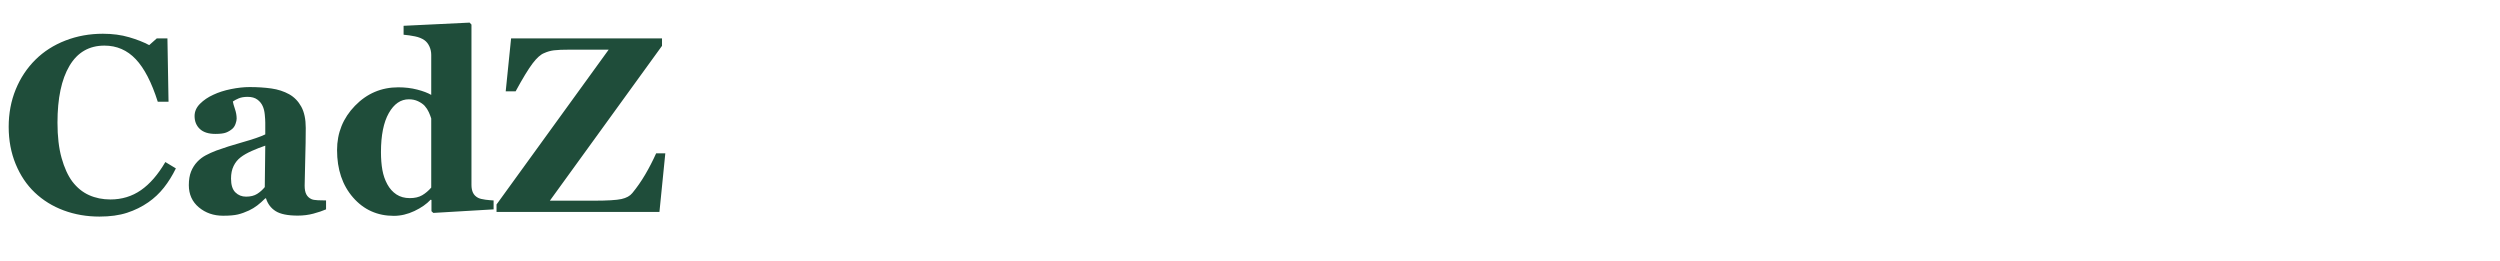
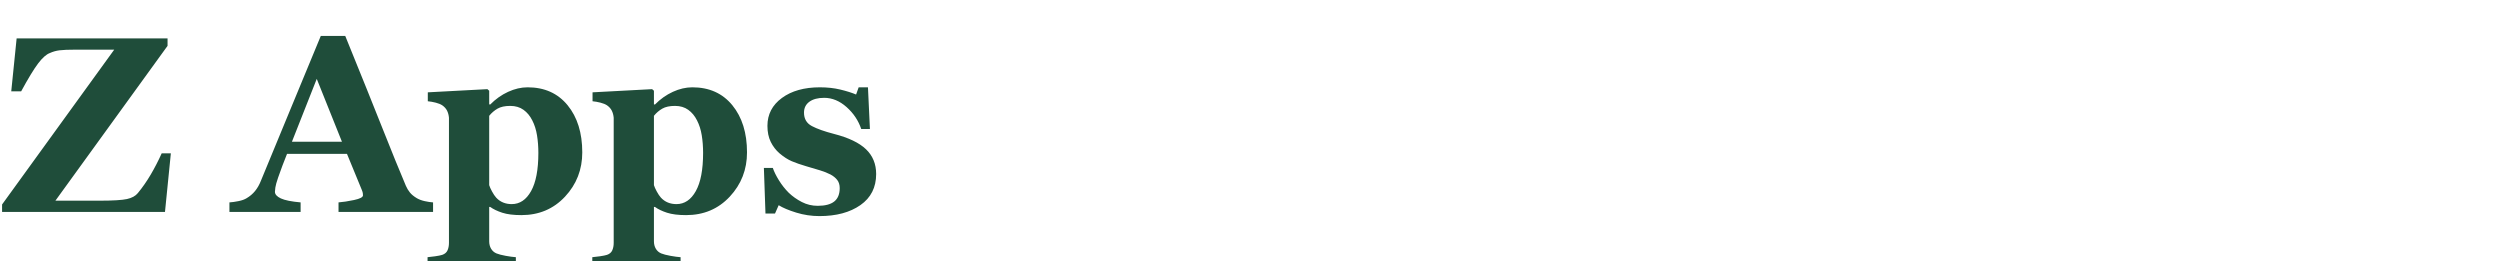
<svg xmlns="http://www.w3.org/2000/svg" viewBox="0 0 1038.05 108">
-   <path d="M41.285 89.93Q33.363 89.93 26.457 87.365Q19.551 84.801 14.422 79.926Q9.395 75.152 6.5 68.119Q3.605 61.086 3.605 52.656Q3.605 44.277 6.525 37.143Q9.445 30.008 14.727 24.777Q19.906 19.648 27.168 16.83Q34.43 14.012 42.707 14.012Q48.699 14.012 53.625 15.459Q58.551 16.906 61.953 18.734L65.102 15.941H69.52L69.977 42.246H65.508Q61.699 30.211 56.367 24.574Q51.035 18.938 43.367 18.938Q33.82 18.938 28.844 27.342Q23.867 35.746 23.867 50.93Q23.867 59.512 25.568 65.58Q27.27 71.648 30.012 75.355Q32.957 79.215 36.969 81.018Q40.98 82.82 45.855 82.82Q52.965 82.82 58.525 78.961Q64.086 75.102 68.656 67.281L73.023 69.922Q70.84 74.391 68.047 77.92Q65.254 81.449 61.598 83.988Q57.586 86.781 52.736 88.355Q47.887 89.93 41.285 89.93ZM135.383 86.934Q133.148 87.898 130.102 88.711Q127.055 89.523 123.652 89.523Q117.406 89.523 114.461 87.67Q111.516 85.816 110.449 82.363H110.145Q108.418 84.09 106.818 85.309Q105.219 86.527 103.391 87.391Q101.004 88.508 98.795 89.041Q96.586 89.574 92.625 89.574Q86.734 89.574 82.57 86.096Q78.406 82.617 78.406 76.879Q78.406 73.578 79.32 71.268Q80.234 68.957 81.91 67.18Q83.434 65.555 85.439 64.488Q87.445 63.422 89.832 62.508Q94.402 60.832 100.801 59.029Q107.199 57.227 110.145 55.805V50.93Q110.145 49.66 109.941 47.578Q109.738 45.496 109.078 44.074Q108.367 42.449 106.844 41.332Q105.32 40.215 102.832 40.215Q100.598 40.215 99.1 40.85Q97.602 41.484 96.688 42.145Q96.84 43.16 97.551 45.242Q98.262 47.324 98.262 49.254Q98.262 50.117 97.805 51.412Q97.348 52.707 96.484 53.469Q95.316 54.484 93.869 55.043Q92.422 55.602 89.426 55.602Q85.16 55.602 82.977 53.545Q80.793 51.488 80.793 48.188Q80.793 45.344 83.053 43.084Q85.312 40.824 88.562 39.352Q91.762 37.828 95.926 36.99Q100.09 36.152 103.645 36.152Q108.57 36.152 112.684 36.736Q116.797 37.32 120.098 39.148Q123.246 40.926 125.1 44.303Q126.953 47.68 126.953 53.113Q126.953 58.852 126.725 66.723Q126.496 74.594 126.496 77.082Q126.496 79.367 127.182 80.688Q127.867 82.008 129.289 82.668Q130.152 83.074 132.006 83.15Q133.859 83.227 135.383 83.227ZM110.145 60.477Q107.301 61.441 104.508 62.686Q101.715 63.93 99.938 65.301Q98.059 66.723 96.992 68.932Q95.926 71.141 95.926 74.137Q95.926 78.098 97.729 79.875Q99.531 81.652 102.172 81.652Q104.965 81.652 106.768 80.51Q108.57 79.367 109.941 77.691ZM204.953 86.934 179.918 88.406 179.156 87.695V83.023L178.801 82.922Q176.312 85.613 172.072 87.619Q167.832 89.625 163.516 89.625Q153.258 89.625 146.605 82.008Q139.953 74.391 139.953 62.305Q139.953 51.59 147.393 43.922Q154.832 36.254 165.395 36.254Q169.559 36.254 173.215 37.193Q176.871 38.133 179.055 39.402V22.797Q179.055 20.918 178.293 19.268Q177.531 17.617 176.262 16.703Q174.688 15.586 172.326 15.104Q169.965 14.621 167.578 14.418V10.711L195.0 9.391L195.762 10.203V76.777Q195.762 78.707 196.396 80.027Q197.031 81.348 198.453 82.109Q199.52 82.668 201.576 82.922Q203.633 83.176 204.953 83.227ZM179.055 77.895V49.203Q178.699 48.035 178.064 46.613Q177.43 45.191 176.312 43.922Q175.297 42.855 173.596 42.043Q171.895 41.23 169.762 41.23Q164.684 41.23 161.434 46.969Q158.184 52.707 158.184 63.168Q158.184 67.281 158.768 70.557Q159.352 73.832 160.824 76.523Q162.297 79.215 164.607 80.738Q166.918 82.262 170.168 82.262Q173.266 82.262 175.297 81.068Q177.328 79.875 179.055 77.895ZM276.25 63.676 273.812 88.0H206.172V84.902L252.738 20.613H236.945Q232.121 20.613 229.988 20.893Q227.855 21.172 225.977 22.035Q223.793 22.848 221.152 26.326Q218.512 29.805 214.094 37.93H209.98L212.215 15.941H274.879V19.039L228.312 83.328H246.441Q254.973 83.328 258.045 82.643Q261.117 81.957 262.539 80.18Q265.434 76.676 267.896 72.486Q270.359 68.297 272.441 63.676Z" fill="#1F4D3A" />
+   <path d="M70.941 63.676 68.504 88.0H0.863V84.902L47.43 20.613H31.637Q26.812 20.613 24.68 20.893Q22.547 21.172 20.668 22.035Q18.484 22.848 15.844 26.326Q13.203 29.805 8.785 37.93H4.672L6.906 15.941H69.57V19.039L23.004 83.328H41.133Q49.664 83.328 52.736 82.643Q55.809 81.957 57.23 80.18Q60.125 76.676 62.588 72.486Q65.051 68.297 67.133 63.676ZM179.816 88.0H140.562V84.039Q143.305 83.836 147.012 83.049Q150.719 82.262 150.719 81.094Q150.719 80.688 150.643 80.18Q150.566 79.672 150.211 78.809L144.066 63.879H119.184Q118.32 65.961 117.279 68.754Q116.238 71.547 115.477 73.73Q114.512 76.574 114.334 77.844Q114.156 79.113 114.156 79.621Q114.156 81.246 116.619 82.389Q119.082 83.531 124.82 84.039V88.0H95.266V84.039Q96.941 83.938 99.049 83.506Q101.156 83.074 102.375 82.312Q104.457 81.094 105.904 79.316Q107.352 77.539 108.316 75.102Q114.207 60.832 120.123 46.512Q126.039 32.191 133.199 14.926H143.355Q153.309 39.402 158.945 53.621Q164.582 67.84 168.543 77.184Q169.203 78.707 170.219 79.951Q171.234 81.195 173.113 82.312Q174.535 83.125 176.414 83.531Q178.293 83.938 179.816 84.039ZM141.984 58.852 131.523 32.75 121.215 58.852ZM241.77 63.27Q241.77 73.984 234.609 81.652Q227.449 89.32 216.48 89.32Q211.605 89.32 208.559 88.33Q205.512 87.34 203.531 85.918H203.125V100.188Q203.125 101.965 203.912 103.285Q204.699 104.605 206.121 105.215Q207.492 105.773 210.006 106.23Q212.52 106.688 214.195 106.789V110.547H177.531V106.789Q178.801 106.688 180.73 106.408Q182.66 106.129 183.625 105.824Q185.25 105.266 185.834 103.92Q186.418 102.574 186.418 100.848V48.898Q186.266 47.223 185.631 45.953Q184.996 44.684 183.625 43.719Q182.609 43.059 180.934 42.627Q179.258 42.195 177.633 42.043V38.336L202.363 37.016L203.125 37.676V43.312L203.531 43.414Q206.883 40.012 210.971 38.133Q215.059 36.254 219.07 36.254Q229.582 36.254 235.676 43.693Q241.77 51.133 241.77 63.27ZM223.539 63.473Q223.539 59.664 222.98 56.186Q222.422 52.707 221.0 49.965Q219.629 47.223 217.369 45.598Q215.109 43.973 211.859 43.973Q208.559 43.973 206.578 45.115Q204.598 46.258 203.125 48.086V76.879Q203.43 77.895 204.293 79.494Q205.156 81.094 206.02 82.059Q207.289 83.43 208.914 84.09Q210.539 84.75 212.469 84.75Q217.496 84.75 220.518 79.342Q223.539 73.934 223.539 63.473ZM310.172 63.27Q310.172 73.984 303.012 81.652Q295.852 89.32 284.883 89.32Q280.008 89.32 276.961 88.33Q273.914 87.34 271.934 85.918H271.527V100.188Q271.527 101.965 272.314 103.285Q273.102 104.605 274.523 105.215Q275.895 105.773 278.408 106.23Q280.922 106.688 282.598 106.789V110.547H245.934V106.789Q247.203 106.688 249.133 106.408Q251.062 106.129 252.027 105.824Q253.652 105.266 254.236 103.92Q254.82 102.574 254.82 100.848V48.898Q254.668 47.223 254.033 45.953Q253.398 44.684 252.027 43.719Q251.012 43.059 249.336 42.627Q247.66 42.195 246.035 42.043V38.336L270.766 37.016L271.527 37.676V43.312L271.934 43.414Q275.285 40.012 279.373 38.133Q283.461 36.254 287.473 36.254Q297.984 36.254 304.078 43.693Q310.172 51.133 310.172 63.27ZM291.941 63.473Q291.941 59.664 291.383 56.186Q290.824 52.707 289.402 49.965Q288.031 47.223 285.771 45.598Q283.512 43.973 280.262 43.973Q276.961 43.973 274.98 45.115Q273.0 46.258 271.527 48.086V76.879Q271.832 77.895 272.695 79.494Q273.559 81.094 274.422 82.059Q275.691 83.43 277.316 84.09Q278.941 84.75 280.871 84.75Q285.898 84.75 288.92 79.342Q291.941 73.934 291.941 63.473ZM340.234 89.727Q335.309 89.727 330.611 88.279Q325.914 86.832 323.324 85.207L321.801 88.66H317.84L317.18 69.719H320.887Q321.648 72.004 323.426 74.873Q325.203 77.742 327.488 80.027Q329.875 82.312 332.947 83.887Q336.02 85.461 339.523 85.461Q344.145 85.461 346.404 83.658Q348.664 81.855 348.664 78.098Q348.664 76.066 347.648 74.746Q346.633 73.426 344.855 72.461Q342.875 71.445 340.514 70.734Q338.152 70.023 334.699 69.008Q331.246 67.992 328.783 66.951Q326.32 65.91 323.68 63.676Q321.395 61.695 320.023 58.902Q318.652 56.109 318.652 52.25Q318.652 45.09 324.67 40.672Q330.688 36.254 340.438 36.254Q345.059 36.254 348.943 37.193Q352.828 38.133 355.469 39.25L356.535 36.254H360.395L361.207 53.57H357.602Q355.824 48.289 351.508 44.455Q347.191 40.621 342.215 40.621Q338.305 40.621 336.07 42.246Q333.836 43.871 333.836 46.766Q333.836 50.625 337.111 52.352Q340.387 54.078 346.277 55.602Q355.367 57.938 359.582 61.975Q363.797 66.012 363.797 72.258Q363.797 80.586 357.271 85.156Q350.746 89.727 340.234 89.727Z" fill="#1F4D3A" />
</svg>
